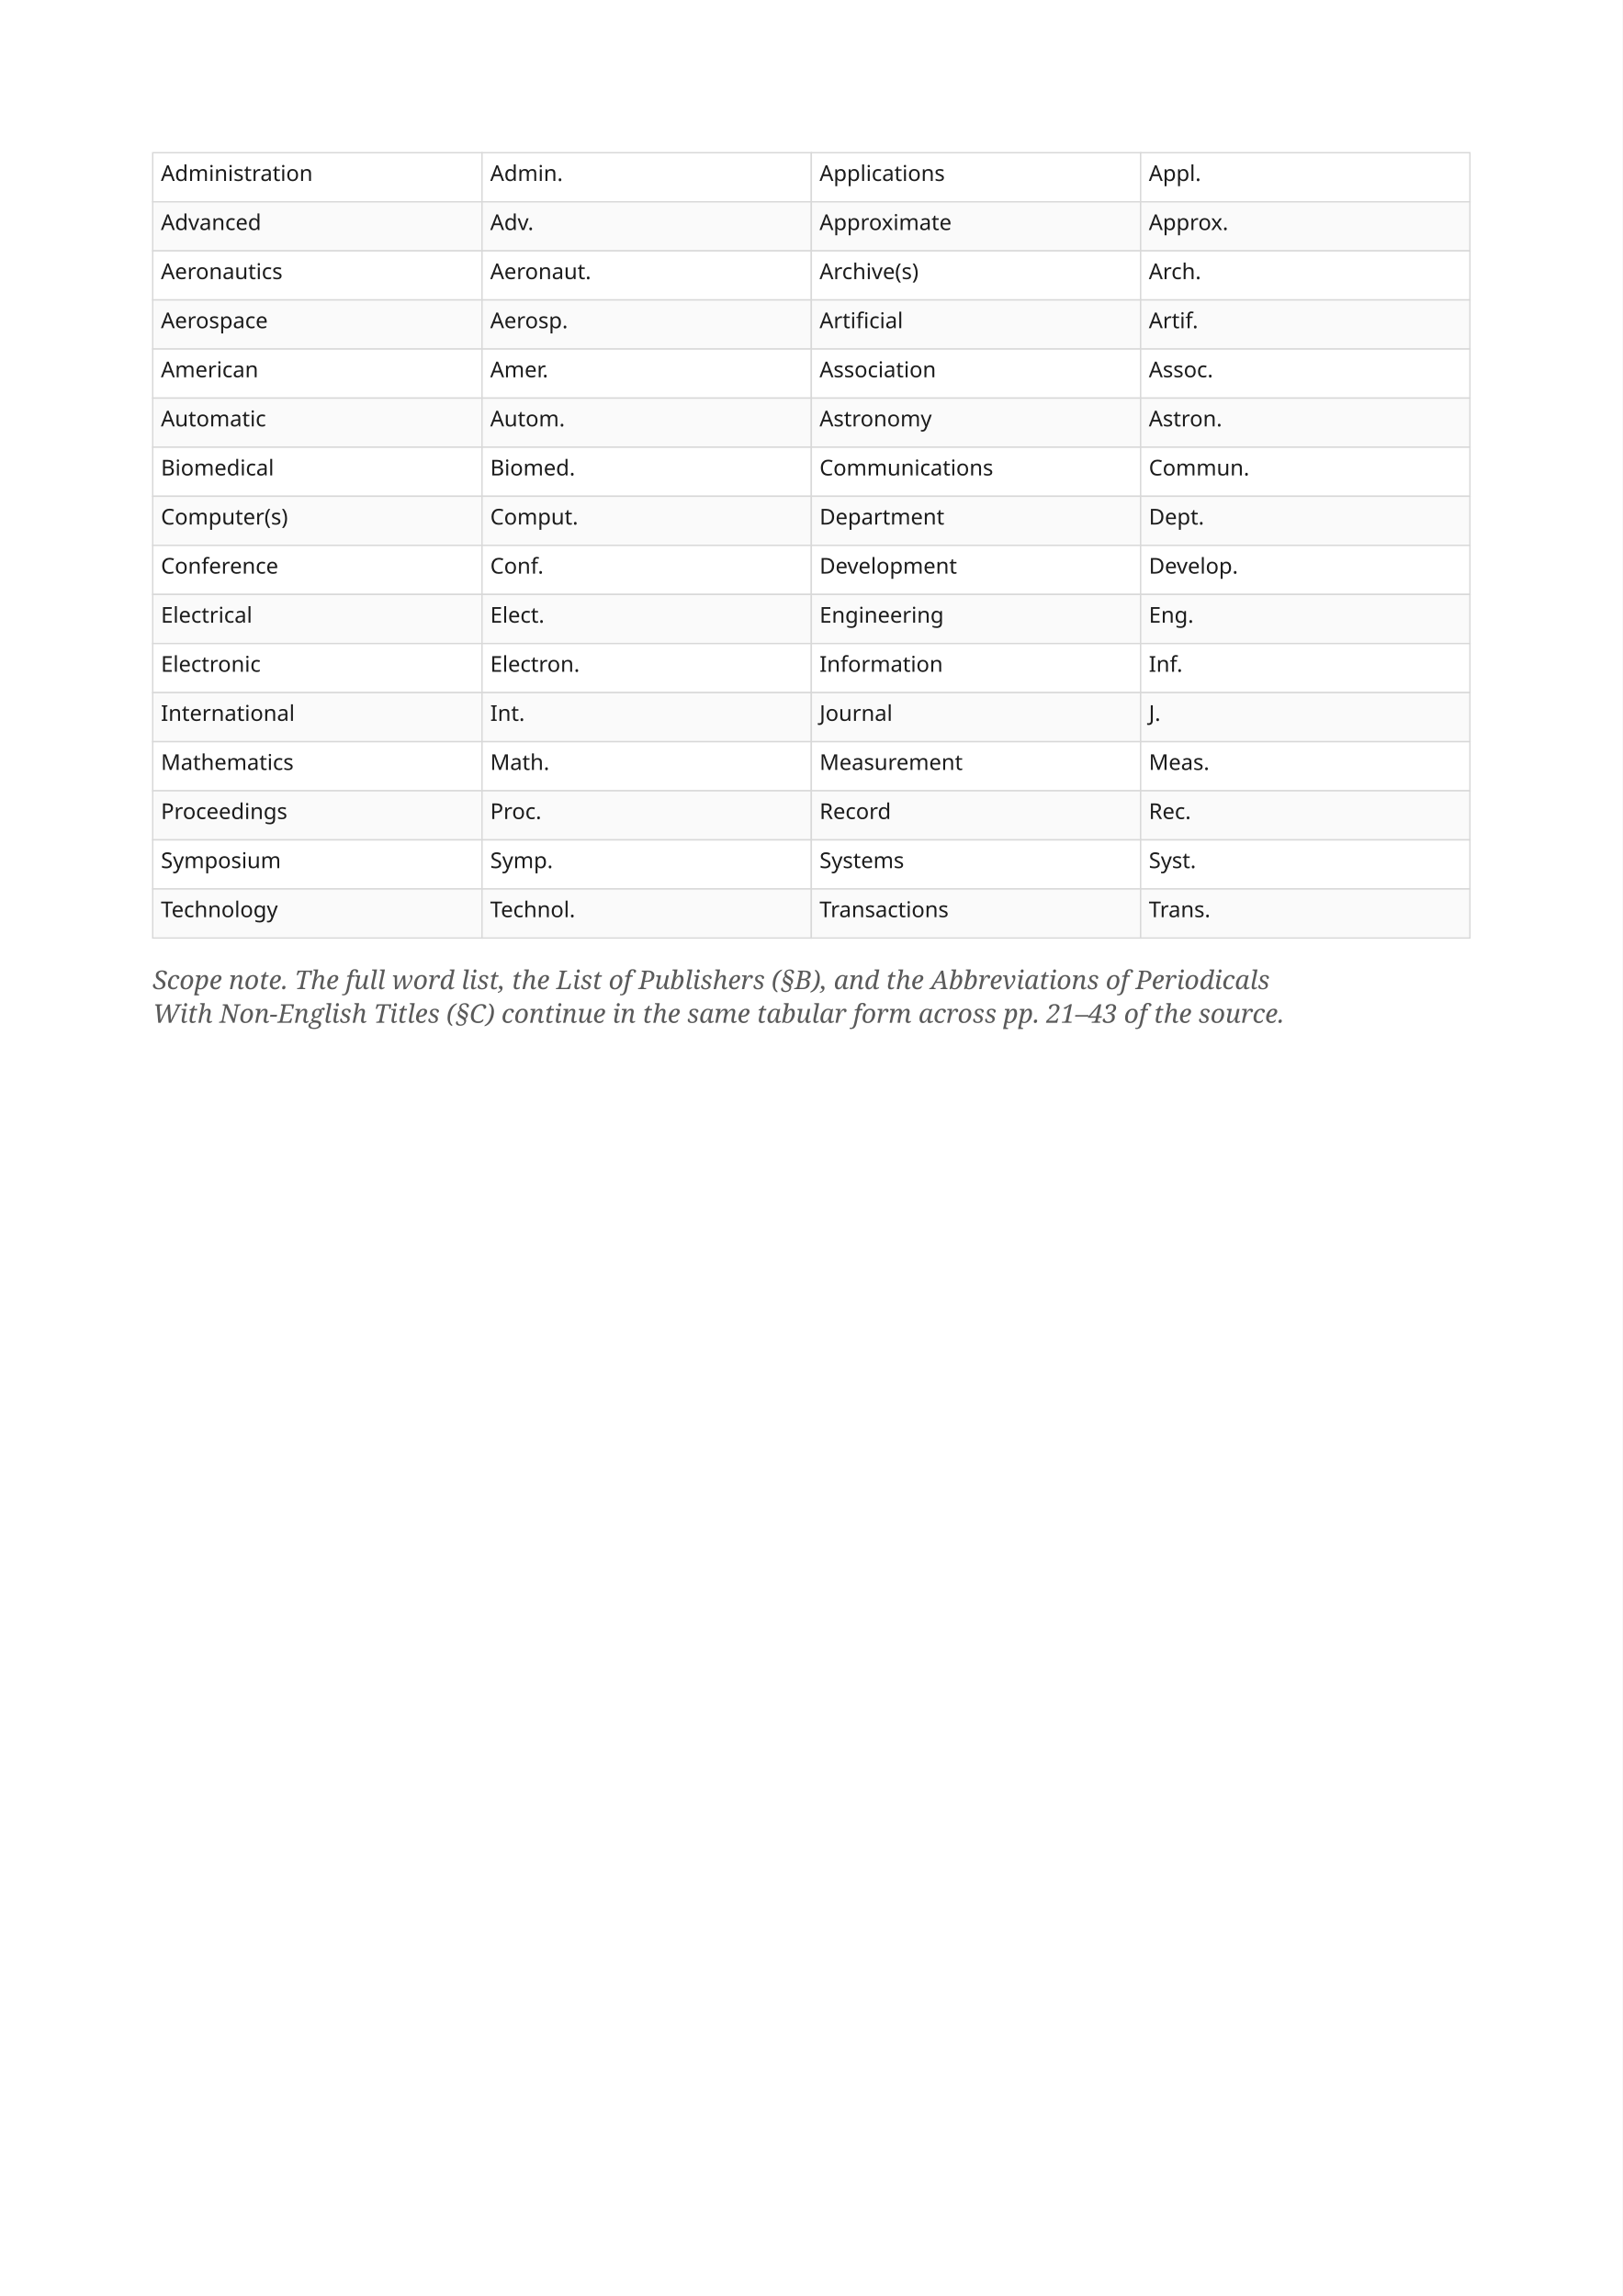
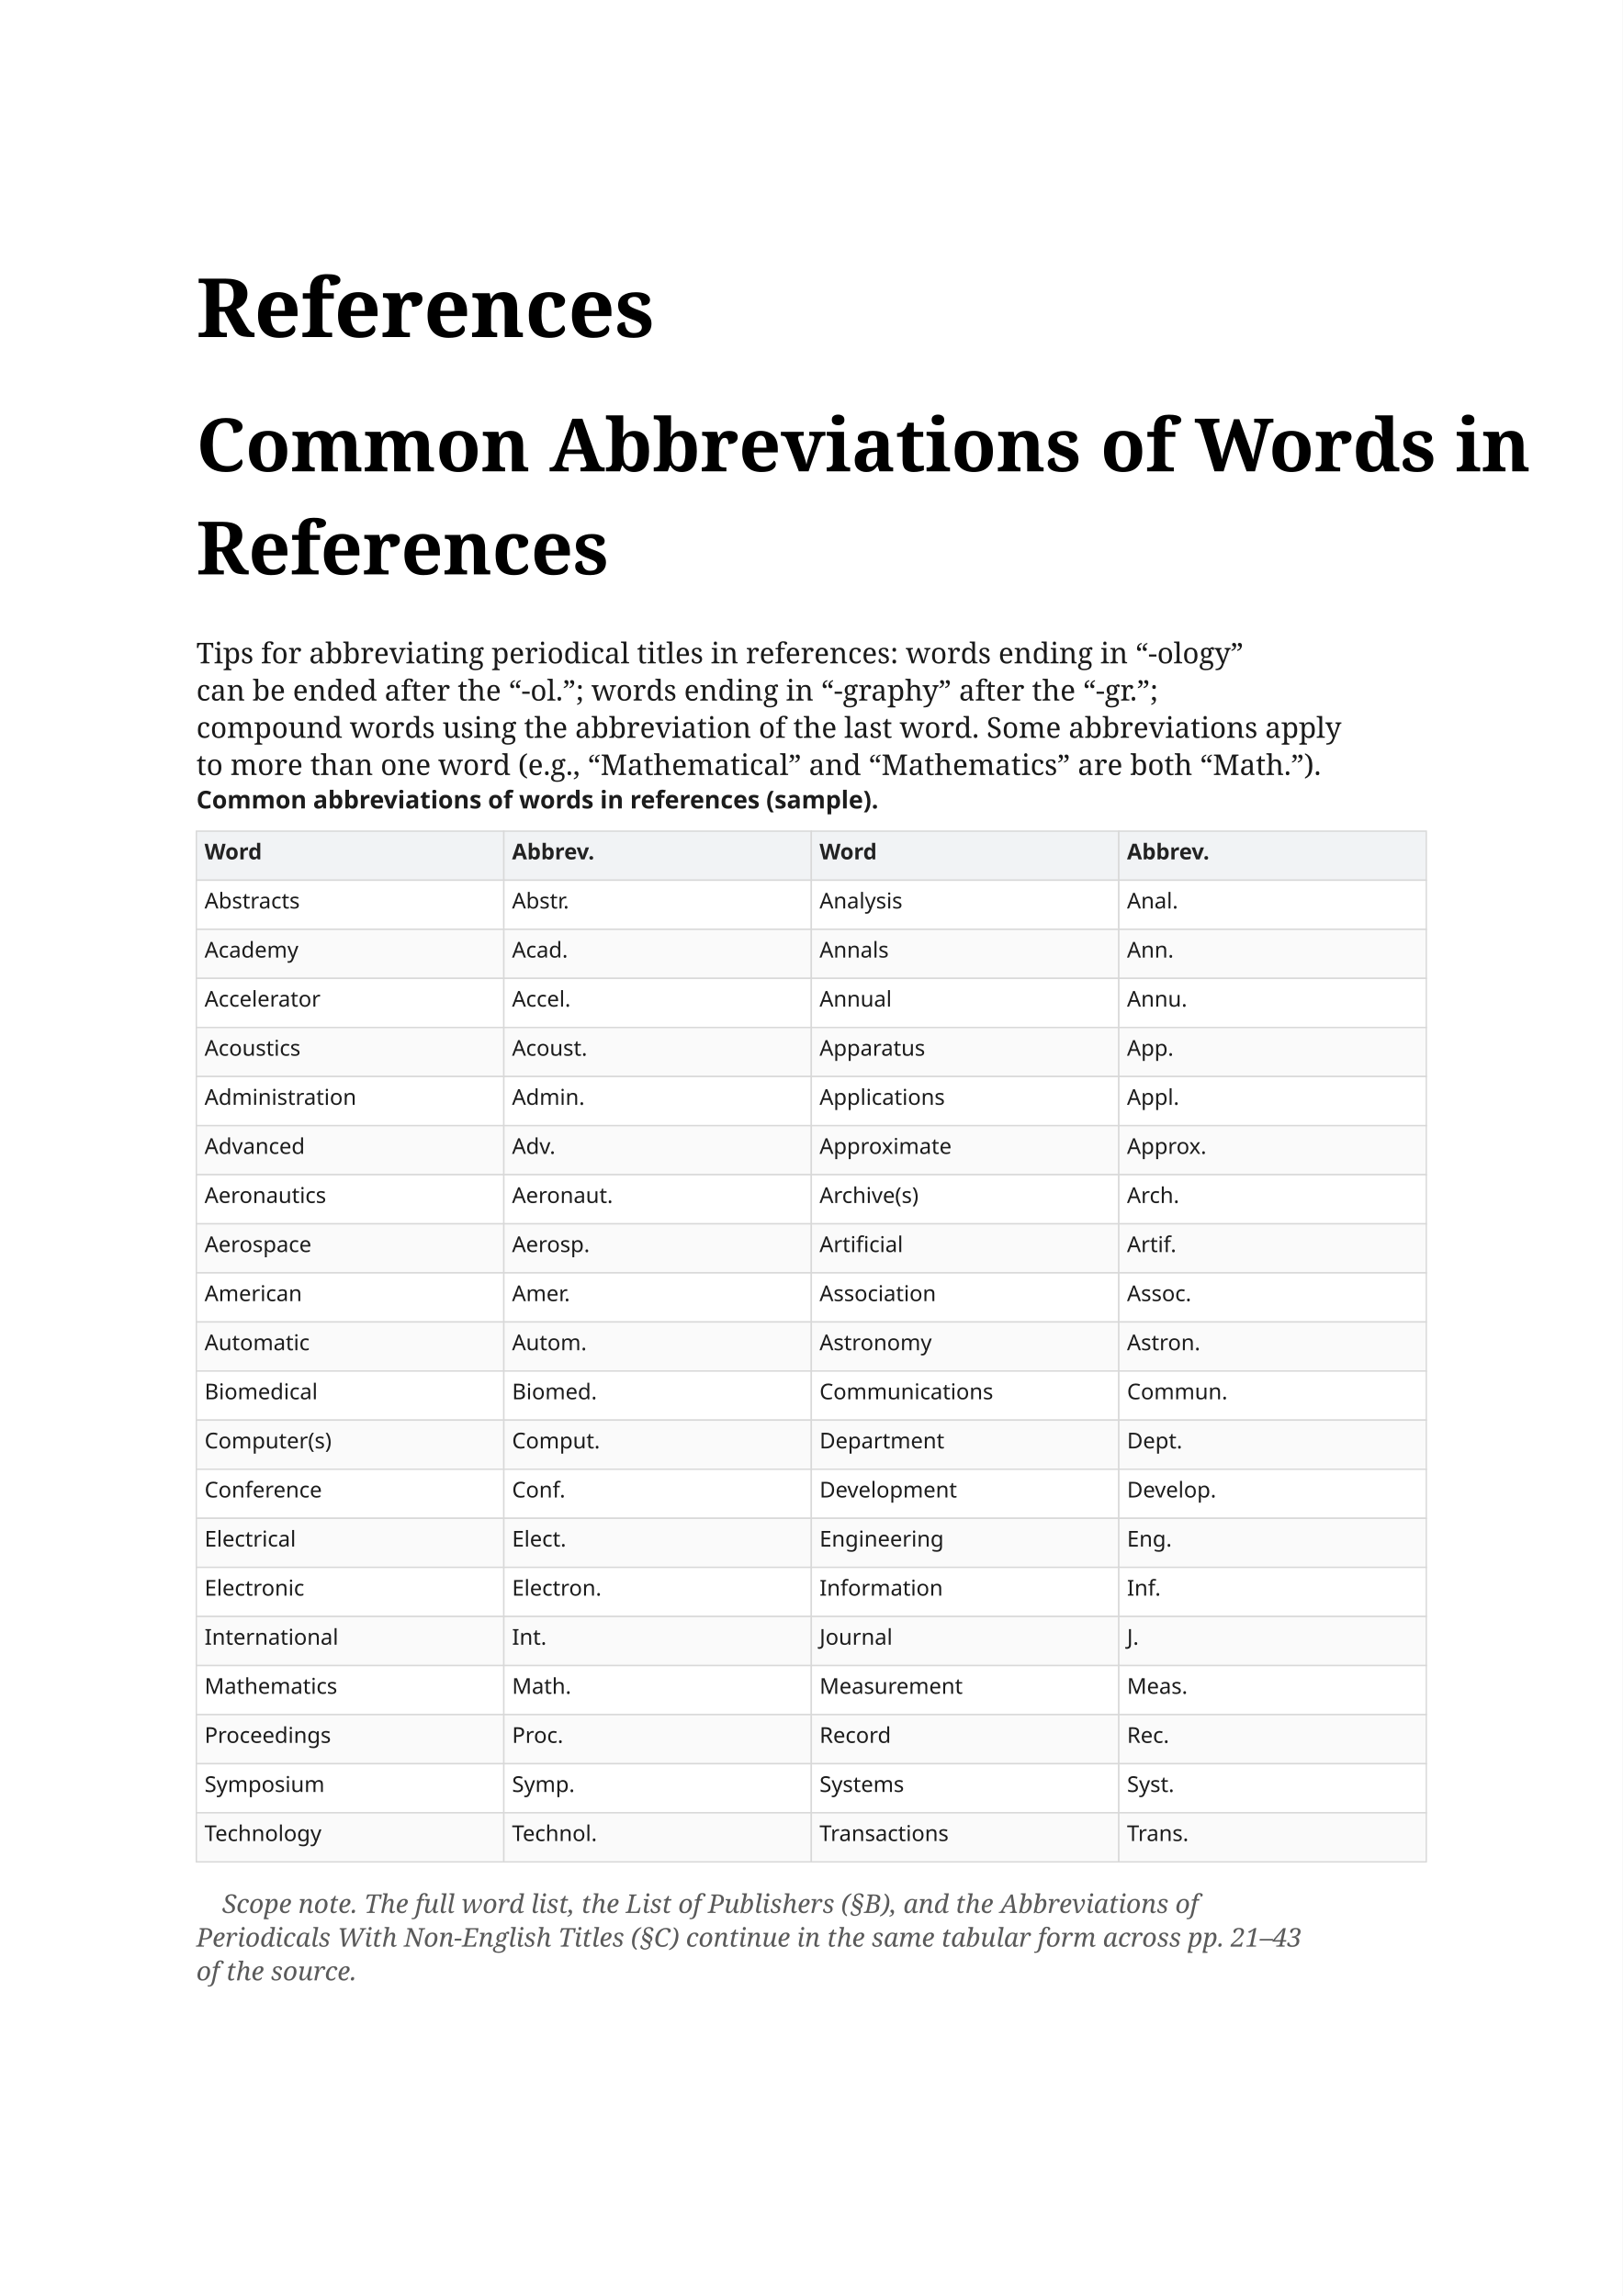
<svg xmlns="http://www.w3.org/2000/svg" width="595" height="842" viewBox="0 0 595 842">
  <rect width="100%" height="100%" fill="white" />
-   <rect x="56" y="56" width="120.75" height="18" fill="#ffffff" stroke="#d8d8d8" stroke-width="0.5" />
-   <text x="59" y="66.36" text-anchor="start" style="font-family:sans-serif;font-size:8px;fill:#1c1c1c">Administration</text>
-   <rect x="176.75" y="56" width="120.75" height="18" fill="#ffffff" stroke="#d8d8d8" stroke-width="0.5" />
-   <text x="179.75" y="66.36" text-anchor="start" style="font-family:sans-serif;font-size:8px;fill:#1c1c1c">Admin.</text>
-   <rect x="297.5" y="56" width="120.75" height="18" fill="#ffffff" stroke="#d8d8d8" stroke-width="0.5" />
-   <text x="300.5" y="66.36" text-anchor="start" style="font-family:sans-serif;font-size:8px;fill:#1c1c1c">Applications</text>
-   <rect x="418.25" y="56" width="120.75" height="18" fill="#ffffff" stroke="#d8d8d8" stroke-width="0.5" />
-   <text x="421.25" y="66.36" text-anchor="start" style="font-family:sans-serif;font-size:8px;fill:#1c1c1c">Appl.</text>
-   <rect x="56" y="74" width="120.75" height="18" fill="#fafafa" stroke="#d8d8d8" stroke-width="0.5" />
-   <text x="59" y="84.36" text-anchor="start" style="font-family:sans-serif;font-size:8px;fill:#1c1c1c">Advanced</text>
-   <rect x="176.75" y="74" width="120.75" height="18" fill="#fafafa" stroke="#d8d8d8" stroke-width="0.5" />
-   <text x="179.75" y="84.36" text-anchor="start" style="font-family:sans-serif;font-size:8px;fill:#1c1c1c">Adv.</text>
-   <rect x="297.5" y="74" width="120.75" height="18" fill="#fafafa" stroke="#d8d8d8" stroke-width="0.5" />
-   <text x="300.5" y="84.36" text-anchor="start" style="font-family:sans-serif;font-size:8px;fill:#1c1c1c">Approximate</text>
-   <rect x="418.25" y="74" width="120.75" height="18" fill="#fafafa" stroke="#d8d8d8" stroke-width="0.5" />
-   <text x="421.25" y="84.36" text-anchor="start" style="font-family:sans-serif;font-size:8px;fill:#1c1c1c">Approx.</text>
-   <rect x="56" y="92" width="120.75" height="18" fill="#ffffff" stroke="#d8d8d8" stroke-width="0.5" />
-   <text x="59" y="102.36" text-anchor="start" style="font-family:sans-serif;font-size:8px;fill:#1c1c1c">Aeronautics</text>
-   <rect x="176.75" y="92" width="120.75" height="18" fill="#ffffff" stroke="#d8d8d8" stroke-width="0.5" />
-   <text x="179.75" y="102.36" text-anchor="start" style="font-family:sans-serif;font-size:8px;fill:#1c1c1c">Aeronaut.</text>
-   <rect x="297.5" y="92" width="120.75" height="18" fill="#ffffff" stroke="#d8d8d8" stroke-width="0.5" />
-   <text x="300.5" y="102.36" text-anchor="start" style="font-family:sans-serif;font-size:8px;fill:#1c1c1c">Archive(s)</text>
-   <rect x="418.25" y="92" width="120.75" height="18" fill="#ffffff" stroke="#d8d8d8" stroke-width="0.5" />
-   <text x="421.25" y="102.36" text-anchor="start" style="font-family:sans-serif;font-size:8px;fill:#1c1c1c">Arch.</text>
-   <rect x="56" y="110" width="120.75" height="18" fill="#fafafa" stroke="#d8d8d8" stroke-width="0.5" />
-   <text x="59" y="120.36" text-anchor="start" style="font-family:sans-serif;font-size:8px;fill:#1c1c1c">Aerospace</text>
-   <rect x="176.75" y="110" width="120.75" height="18" fill="#fafafa" stroke="#d8d8d8" stroke-width="0.5" />
-   <text x="179.75" y="120.36" text-anchor="start" style="font-family:sans-serif;font-size:8px;fill:#1c1c1c">Aerosp.</text>
-   <rect x="297.5" y="110" width="120.75" height="18" fill="#fafafa" stroke="#d8d8d8" stroke-width="0.5" />
-   <text x="300.5" y="120.36" text-anchor="start" style="font-family:sans-serif;font-size:8px;fill:#1c1c1c">Artificial</text>
-   <rect x="418.25" y="110" width="120.75" height="18" fill="#fafafa" stroke="#d8d8d8" stroke-width="0.5" />
-   <text x="421.25" y="120.36" text-anchor="start" style="font-family:sans-serif;font-size:8px;fill:#1c1c1c">Artif.</text>
-   <rect x="56" y="128" width="120.75" height="18" fill="#ffffff" stroke="#d8d8d8" stroke-width="0.5" />
-   <text x="59" y="138.36" text-anchor="start" style="font-family:sans-serif;font-size:8px;fill:#1c1c1c">American</text>
-   <rect x="176.75" y="128" width="120.75" height="18" fill="#ffffff" stroke="#d8d8d8" stroke-width="0.5" />
-   <text x="179.75" y="138.36" text-anchor="start" style="font-family:sans-serif;font-size:8px;fill:#1c1c1c">Amer.</text>
-   <rect x="297.5" y="128" width="120.75" height="18" fill="#ffffff" stroke="#d8d8d8" stroke-width="0.5" />
-   <text x="300.5" y="138.36" text-anchor="start" style="font-family:sans-serif;font-size:8px;fill:#1c1c1c">Association</text>
-   <rect x="418.25" y="128" width="120.75" height="18" fill="#ffffff" stroke="#d8d8d8" stroke-width="0.5" />
-   <text x="421.25" y="138.36" text-anchor="start" style="font-family:sans-serif;font-size:8px;fill:#1c1c1c">Assoc.</text>
-   <rect x="56" y="146" width="120.75" height="18" fill="#fafafa" stroke="#d8d8d8" stroke-width="0.5" />
-   <text x="59" y="156.36" text-anchor="start" style="font-family:sans-serif;font-size:8px;fill:#1c1c1c">Automatic</text>
-   <rect x="176.75" y="146" width="120.75" height="18" fill="#fafafa" stroke="#d8d8d8" stroke-width="0.5" />
-   <text x="179.75" y="156.36" text-anchor="start" style="font-family:sans-serif;font-size:8px;fill:#1c1c1c">Autom.</text>
-   <rect x="297.5" y="146" width="120.75" height="18" fill="#fafafa" stroke="#d8d8d8" stroke-width="0.5" />
-   <text x="300.5" y="156.36" text-anchor="start" style="font-family:sans-serif;font-size:8px;fill:#1c1c1c">Astronomy</text>
-   <rect x="418.25" y="146" width="120.75" height="18" fill="#fafafa" stroke="#d8d8d8" stroke-width="0.5" />
-   <text x="421.25" y="156.36" text-anchor="start" style="font-family:sans-serif;font-size:8px;fill:#1c1c1c">Astron.</text>
-   <rect x="56" y="164" width="120.75" height="18" fill="#ffffff" stroke="#d8d8d8" stroke-width="0.5" />
-   <text x="59" y="174.36" text-anchor="start" style="font-family:sans-serif;font-size:8px;fill:#1c1c1c">Biomedical</text>
-   <rect x="176.75" y="164" width="120.75" height="18" fill="#ffffff" stroke="#d8d8d8" stroke-width="0.5" />
-   <text x="179.75" y="174.36" text-anchor="start" style="font-family:sans-serif;font-size:8px;fill:#1c1c1c">Biomed.</text>
-   <rect x="297.5" y="164" width="120.75" height="18" fill="#ffffff" stroke="#d8d8d8" stroke-width="0.5" />
-   <text x="300.5" y="174.36" text-anchor="start" style="font-family:sans-serif;font-size:8px;fill:#1c1c1c">Communications</text>
-   <rect x="418.25" y="164" width="120.75" height="18" fill="#ffffff" stroke="#d8d8d8" stroke-width="0.5" />
-   <text x="421.25" y="174.36" text-anchor="start" style="font-family:sans-serif;font-size:8px;fill:#1c1c1c">Commun.</text>
-   <rect x="56" y="182" width="120.75" height="18" fill="#fafafa" stroke="#d8d8d8" stroke-width="0.5" />
-   <text x="59" y="192.36" text-anchor="start" style="font-family:sans-serif;font-size:8px;fill:#1c1c1c">Computer(s)</text>
-   <rect x="176.75" y="182" width="120.75" height="18" fill="#fafafa" stroke="#d8d8d8" stroke-width="0.5" />
-   <text x="179.75" y="192.36" text-anchor="start" style="font-family:sans-serif;font-size:8px;fill:#1c1c1c">Comput.</text>
-   <rect x="297.5" y="182" width="120.75" height="18" fill="#fafafa" stroke="#d8d8d8" stroke-width="0.5" />
-   <text x="300.5" y="192.36" text-anchor="start" style="font-family:sans-serif;font-size:8px;fill:#1c1c1c">Department</text>
-   <rect x="418.25" y="182" width="120.75" height="18" fill="#fafafa" stroke="#d8d8d8" stroke-width="0.5" />
-   <text x="421.25" y="192.36" text-anchor="start" style="font-family:sans-serif;font-size:8px;fill:#1c1c1c">Dept.</text>
-   <rect x="56" y="200" width="120.75" height="18" fill="#ffffff" stroke="#d8d8d8" stroke-width="0.5" />
-   <text x="59" y="210.36" text-anchor="start" style="font-family:sans-serif;font-size:8px;fill:#1c1c1c">Conference</text>
-   <rect x="176.75" y="200" width="120.75" height="18" fill="#ffffff" stroke="#d8d8d8" stroke-width="0.5" />
-   <text x="179.75" y="210.36" text-anchor="start" style="font-family:sans-serif;font-size:8px;fill:#1c1c1c">Conf.</text>
-   <rect x="297.5" y="200" width="120.75" height="18" fill="#ffffff" stroke="#d8d8d8" stroke-width="0.5" />
-   <text x="300.5" y="210.36" text-anchor="start" style="font-family:sans-serif;font-size:8px;fill:#1c1c1c">Development</text>
-   <rect x="418.25" y="200" width="120.75" height="18" fill="#ffffff" stroke="#d8d8d8" stroke-width="0.5" />
-   <text x="421.25" y="210.36" text-anchor="start" style="font-family:sans-serif;font-size:8px;fill:#1c1c1c">Develop.</text>
-   <rect x="56" y="218" width="120.75" height="18" fill="#fafafa" stroke="#d8d8d8" stroke-width="0.5" />
-   <text x="59" y="228.36" text-anchor="start" style="font-family:sans-serif;font-size:8px;fill:#1c1c1c">Electrical</text>
-   <rect x="176.75" y="218" width="120.75" height="18" fill="#fafafa" stroke="#d8d8d8" stroke-width="0.5" />
-   <text x="179.75" y="228.36" text-anchor="start" style="font-family:sans-serif;font-size:8px;fill:#1c1c1c">Elect.</text>
-   <rect x="297.5" y="218" width="120.75" height="18" fill="#fafafa" stroke="#d8d8d8" stroke-width="0.5" />
-   <text x="300.5" y="228.36" text-anchor="start" style="font-family:sans-serif;font-size:8px;fill:#1c1c1c">Engineering</text>
-   <rect x="418.25" y="218" width="120.75" height="18" fill="#fafafa" stroke="#d8d8d8" stroke-width="0.5" />
-   <text x="421.25" y="228.36" text-anchor="start" style="font-family:sans-serif;font-size:8px;fill:#1c1c1c">Eng.</text>
-   <rect x="56" y="236" width="120.75" height="18" fill="#ffffff" stroke="#d8d8d8" stroke-width="0.5" />
-   <text x="59" y="246.36" text-anchor="start" style="font-family:sans-serif;font-size:8px;fill:#1c1c1c">Electronic</text>
-   <rect x="176.75" y="236" width="120.75" height="18" fill="#ffffff" stroke="#d8d8d8" stroke-width="0.5" />
-   <text x="179.75" y="246.36" text-anchor="start" style="font-family:sans-serif;font-size:8px;fill:#1c1c1c">Electron.</text>
-   <rect x="297.5" y="236" width="120.75" height="18" fill="#ffffff" stroke="#d8d8d8" stroke-width="0.5" />
-   <text x="300.5" y="246.36" text-anchor="start" style="font-family:sans-serif;font-size:8px;fill:#1c1c1c">Information</text>
-   <rect x="418.25" y="236" width="120.75" height="18" fill="#ffffff" stroke="#d8d8d8" stroke-width="0.5" />
-   <text x="421.25" y="246.36" text-anchor="start" style="font-family:sans-serif;font-size:8px;fill:#1c1c1c">Inf.</text>
-   <rect x="56" y="254" width="120.75" height="18" fill="#fafafa" stroke="#d8d8d8" stroke-width="0.5" />
-   <text x="59" y="264.36" text-anchor="start" style="font-family:sans-serif;font-size:8px;fill:#1c1c1c">International</text>
-   <rect x="176.75" y="254" width="120.75" height="18" fill="#fafafa" stroke="#d8d8d8" stroke-width="0.5" />
-   <text x="179.75" y="264.36" text-anchor="start" style="font-family:sans-serif;font-size:8px;fill:#1c1c1c">Int.</text>
-   <rect x="297.5" y="254" width="120.75" height="18" fill="#fafafa" stroke="#d8d8d8" stroke-width="0.5" />
-   <text x="300.5" y="264.36" text-anchor="start" style="font-family:sans-serif;font-size:8px;fill:#1c1c1c">Journal</text>
-   <rect x="418.25" y="254" width="120.75" height="18" fill="#fafafa" stroke="#d8d8d8" stroke-width="0.5" />
-   <text x="421.25" y="264.36" text-anchor="start" style="font-family:sans-serif;font-size:8px;fill:#1c1c1c">J.</text>
-   <rect x="56" y="272" width="120.75" height="18" fill="#ffffff" stroke="#d8d8d8" stroke-width="0.5" />
-   <text x="59" y="282.36" text-anchor="start" style="font-family:sans-serif;font-size:8px;fill:#1c1c1c">Mathematics</text>
-   <rect x="176.75" y="272" width="120.75" height="18" fill="#ffffff" stroke="#d8d8d8" stroke-width="0.5" />
-   <text x="179.75" y="282.36" text-anchor="start" style="font-family:sans-serif;font-size:8px;fill:#1c1c1c">Math.</text>
-   <rect x="297.5" y="272" width="120.75" height="18" fill="#ffffff" stroke="#d8d8d8" stroke-width="0.5" />
-   <text x="300.5" y="282.36" text-anchor="start" style="font-family:sans-serif;font-size:8px;fill:#1c1c1c">Measurement</text>
-   <rect x="418.25" y="272" width="120.75" height="18" fill="#ffffff" stroke="#d8d8d8" stroke-width="0.5" />
-   <text x="421.25" y="282.36" text-anchor="start" style="font-family:sans-serif;font-size:8px;fill:#1c1c1c">Meas.</text>
-   <rect x="56" y="290" width="120.75" height="18" fill="#fafafa" stroke="#d8d8d8" stroke-width="0.5" />
-   <text x="59" y="300.36" text-anchor="start" style="font-family:sans-serif;font-size:8px;fill:#1c1c1c">Proceedings</text>
-   <rect x="176.75" y="290" width="120.75" height="18" fill="#fafafa" stroke="#d8d8d8" stroke-width="0.5" />
-   <text x="179.75" y="300.36" text-anchor="start" style="font-family:sans-serif;font-size:8px;fill:#1c1c1c">Proc.</text>
-   <rect x="297.5" y="290" width="120.75" height="18" fill="#fafafa" stroke="#d8d8d8" stroke-width="0.5" />
-   <text x="300.5" y="300.36" text-anchor="start" style="font-family:sans-serif;font-size:8px;fill:#1c1c1c">Record</text>
-   <rect x="418.25" y="290" width="120.75" height="18" fill="#fafafa" stroke="#d8d8d8" stroke-width="0.5" />
-   <text x="421.25" y="300.36" text-anchor="start" style="font-family:sans-serif;font-size:8px;fill:#1c1c1c">Rec.</text>
-   <rect x="56" y="308" width="120.75" height="18" fill="#ffffff" stroke="#d8d8d8" stroke-width="0.5" />
-   <text x="59" y="318.36" text-anchor="start" style="font-family:sans-serif;font-size:8px;fill:#1c1c1c">Symposium</text>
-   <rect x="176.75" y="308" width="120.75" height="18" fill="#ffffff" stroke="#d8d8d8" stroke-width="0.5" />
-   <text x="179.75" y="318.36" text-anchor="start" style="font-family:sans-serif;font-size:8px;fill:#1c1c1c">Symp.</text>
-   <rect x="297.5" y="308" width="120.75" height="18" fill="#ffffff" stroke="#d8d8d8" stroke-width="0.5" />
-   <text x="300.5" y="318.36" text-anchor="start" style="font-family:sans-serif;font-size:8px;fill:#1c1c1c">Systems</text>
-   <rect x="418.25" y="308" width="120.75" height="18" fill="#ffffff" stroke="#d8d8d8" stroke-width="0.5" />
-   <text x="421.25" y="318.36" text-anchor="start" style="font-family:sans-serif;font-size:8px;fill:#1c1c1c">Syst.</text>
-   <rect x="56" y="326" width="120.75" height="18" fill="#fafafa" stroke="#d8d8d8" stroke-width="0.5" />
-   <text x="59" y="336.36" text-anchor="start" style="font-family:sans-serif;font-size:8px;fill:#1c1c1c">Technology</text>
-   <rect x="176.75" y="326" width="120.75" height="18" fill="#fafafa" stroke="#d8d8d8" stroke-width="0.5" />
-   <text x="179.75" y="336.36" text-anchor="start" style="font-family:sans-serif;font-size:8px;fill:#1c1c1c">Technol.</text>
-   <rect x="297.5" y="326" width="120.75" height="18" fill="#fafafa" stroke="#d8d8d8" stroke-width="0.5" />
-   <text x="300.5" y="336.36" text-anchor="start" style="font-family:sans-serif;font-size:8px;fill:#1c1c1c">Transactions</text>
-   <rect x="418.25" y="326" width="120.75" height="18" fill="#fafafa" stroke="#d8d8d8" stroke-width="0.5" />
-   <text x="421.25" y="336.36" text-anchor="start" style="font-family:sans-serif;font-size:8px;fill:#1c1c1c">Trans.</text>
-   <text x="56" y="362.74" text-anchor="start" style="font-family:serif;font-size:9.5px;fill:#5a5a5a;font-style:italic">Scope note. The full word list, the List of Publishers (§B), and the Abbreviations of Periodicals</text>
-   <text x="56" y="375.09" text-anchor="start" style="font-family:serif;font-size:9.5px;fill:#5a5a5a;font-style:italic">With Non-English Titles (§C) continue in the same tabular form across pp. 21–43 of the source.</text>
+   <text x="72" y="123.6" text-anchor="start" style="font-family:serif;font-size:30px;fill:#000000;font-weight:bold">References</text>
+   <text x="72" y="172.84" text-anchor="start" style="font-family:serif;font-size:27px;fill:#000000;font-weight:bold">Common Abbreviations of Words in</text>
+   <text x="72" y="210.64" text-anchor="start" style="font-family:serif;font-size:27px;fill:#000000;font-weight:bold">References</text>
+   <text x="72" y="243.26" text-anchor="start" style="font-family:serif;font-size:10.5px;fill:#1a1a1a">Tips for abbreviating periodical titles in references: words ending in “-ology”</text>
+   <text x="72" y="256.91" text-anchor="start" style="font-family:serif;font-size:10.5px;fill:#1a1a1a">can be ended after the “-ol.”; words ending in “-graphy” after the “-gr.”;</text>
+   <text x="72" y="270.56" text-anchor="start" style="font-family:serif;font-size:10.5px;fill:#1a1a1a">compound words using the abbreviation of the last word. Some abbreviations apply</text>
+   <text x="72" y="284.21" text-anchor="start" style="font-family:serif;font-size:10.5px;fill:#1a1a1a">to more than one word (e.g., “Mathematical” and “Mathematics” are both “Math.”).</text>
+   <text x="72" y="296.48" text-anchor="start" style="font-family:sans-serif;font-size:9px;fill:#1c1c1c;font-weight:bold">Common abbreviations of words in references (sample).</text>
+   <rect x="72" y="304.8" width="112.75" height="18" fill="#f1f3f5" stroke="#d8d8d8" stroke-width="0.5" />
+   <text x="75" y="315.16" text-anchor="start" style="font-family:sans-serif;font-size:8px;fill:#222;font-weight:bold">Word</text>
+   <rect x="184.75" y="304.8" width="112.75" height="18" fill="#f1f3f5" stroke="#d8d8d8" stroke-width="0.5" />
+   <text x="187.75" y="315.16" text-anchor="start" style="font-family:sans-serif;font-size:8px;fill:#222;font-weight:bold">Abbrev.</text>
+   <rect x="297.5" y="304.8" width="112.75" height="18" fill="#f1f3f5" stroke="#d8d8d8" stroke-width="0.5" />
+   <text x="300.5" y="315.16" text-anchor="start" style="font-family:sans-serif;font-size:8px;fill:#222;font-weight:bold">Word</text>
+   <rect x="410.25" y="304.8" width="112.75" height="18" fill="#f1f3f5" stroke="#d8d8d8" stroke-width="0.5" />
+   <text x="413.25" y="315.16" text-anchor="start" style="font-family:sans-serif;font-size:8px;fill:#222;font-weight:bold">Abbrev.</text>
+   <rect x="72" y="322.8" width="112.75" height="18" fill="#ffffff" stroke="#d8d8d8" stroke-width="0.5" />
+   <text x="75" y="333.16" text-anchor="start" style="font-family:sans-serif;font-size:8px;fill:#1c1c1c">Abstracts</text>
+   <rect x="184.75" y="322.8" width="112.75" height="18" fill="#ffffff" stroke="#d8d8d8" stroke-width="0.5" />
+   <text x="187.75" y="333.16" text-anchor="start" style="font-family:sans-serif;font-size:8px;fill:#1c1c1c">Abstr.</text>
+   <rect x="297.5" y="322.8" width="112.75" height="18" fill="#ffffff" stroke="#d8d8d8" stroke-width="0.5" />
+   <text x="300.5" y="333.16" text-anchor="start" style="font-family:sans-serif;font-size:8px;fill:#1c1c1c">Analysis</text>
+   <rect x="410.25" y="322.8" width="112.75" height="18" fill="#ffffff" stroke="#d8d8d8" stroke-width="0.5" />
+   <text x="413.25" y="333.16" text-anchor="start" style="font-family:sans-serif;font-size:8px;fill:#1c1c1c">Anal.</text>
+   <rect x="72" y="340.8" width="112.75" height="18" fill="#fafafa" stroke="#d8d8d8" stroke-width="0.5" />
+   <text x="75" y="351.16" text-anchor="start" style="font-family:sans-serif;font-size:8px;fill:#1c1c1c">Academy</text>
+   <rect x="184.75" y="340.8" width="112.75" height="18" fill="#fafafa" stroke="#d8d8d8" stroke-width="0.5" />
+   <text x="187.75" y="351.16" text-anchor="start" style="font-family:sans-serif;font-size:8px;fill:#1c1c1c">Acad.</text>
+   <rect x="297.5" y="340.8" width="112.75" height="18" fill="#fafafa" stroke="#d8d8d8" stroke-width="0.5" />
+   <text x="300.5" y="351.16" text-anchor="start" style="font-family:sans-serif;font-size:8px;fill:#1c1c1c">Annals</text>
+   <rect x="410.25" y="340.8" width="112.75" height="18" fill="#fafafa" stroke="#d8d8d8" stroke-width="0.5" />
+   <text x="413.25" y="351.16" text-anchor="start" style="font-family:sans-serif;font-size:8px;fill:#1c1c1c">Ann.</text>
+   <rect x="72" y="358.8" width="112.75" height="18" fill="#ffffff" stroke="#d8d8d8" stroke-width="0.5" />
+   <text x="75" y="369.16" text-anchor="start" style="font-family:sans-serif;font-size:8px;fill:#1c1c1c">Accelerator</text>
+   <rect x="184.75" y="358.8" width="112.75" height="18" fill="#ffffff" stroke="#d8d8d8" stroke-width="0.5" />
+   <text x="187.75" y="369.16" text-anchor="start" style="font-family:sans-serif;font-size:8px;fill:#1c1c1c">Accel.</text>
+   <rect x="297.5" y="358.8" width="112.75" height="18" fill="#ffffff" stroke="#d8d8d8" stroke-width="0.5" />
+   <text x="300.5" y="369.16" text-anchor="start" style="font-family:sans-serif;font-size:8px;fill:#1c1c1c">Annual</text>
+   <rect x="410.25" y="358.8" width="112.75" height="18" fill="#ffffff" stroke="#d8d8d8" stroke-width="0.5" />
+   <text x="413.25" y="369.16" text-anchor="start" style="font-family:sans-serif;font-size:8px;fill:#1c1c1c">Annu.</text>
+   <rect x="72" y="376.8" width="112.75" height="18" fill="#fafafa" stroke="#d8d8d8" stroke-width="0.5" />
+   <text x="75" y="387.16" text-anchor="start" style="font-family:sans-serif;font-size:8px;fill:#1c1c1c">Acoustics</text>
+   <rect x="184.75" y="376.8" width="112.75" height="18" fill="#fafafa" stroke="#d8d8d8" stroke-width="0.5" />
+   <text x="187.75" y="387.16" text-anchor="start" style="font-family:sans-serif;font-size:8px;fill:#1c1c1c">Acoust.</text>
+   <rect x="297.5" y="376.8" width="112.75" height="18" fill="#fafafa" stroke="#d8d8d8" stroke-width="0.5" />
+   <text x="300.5" y="387.16" text-anchor="start" style="font-family:sans-serif;font-size:8px;fill:#1c1c1c">Apparatus</text>
+   <rect x="410.25" y="376.8" width="112.75" height="18" fill="#fafafa" stroke="#d8d8d8" stroke-width="0.5" />
+   <text x="413.25" y="387.16" text-anchor="start" style="font-family:sans-serif;font-size:8px;fill:#1c1c1c">App.</text>
+   <rect x="72" y="394.8" width="112.75" height="18" fill="#ffffff" stroke="#d8d8d8" stroke-width="0.5" />
+   <text x="75" y="405.16" text-anchor="start" style="font-family:sans-serif;font-size:8px;fill:#1c1c1c">Administration</text>
+   <rect x="184.75" y="394.8" width="112.75" height="18" fill="#ffffff" stroke="#d8d8d8" stroke-width="0.5" />
+   <text x="187.75" y="405.16" text-anchor="start" style="font-family:sans-serif;font-size:8px;fill:#1c1c1c">Admin.</text>
+   <rect x="297.5" y="394.8" width="112.75" height="18" fill="#ffffff" stroke="#d8d8d8" stroke-width="0.5" />
+   <text x="300.5" y="405.16" text-anchor="start" style="font-family:sans-serif;font-size:8px;fill:#1c1c1c">Applications</text>
+   <rect x="410.25" y="394.8" width="112.75" height="18" fill="#ffffff" stroke="#d8d8d8" stroke-width="0.5" />
+   <text x="413.25" y="405.16" text-anchor="start" style="font-family:sans-serif;font-size:8px;fill:#1c1c1c">Appl.</text>
+   <rect x="72" y="412.8" width="112.75" height="18" fill="#fafafa" stroke="#d8d8d8" stroke-width="0.5" />
+   <text x="75" y="423.16" text-anchor="start" style="font-family:sans-serif;font-size:8px;fill:#1c1c1c">Advanced</text>
+   <rect x="184.75" y="412.8" width="112.75" height="18" fill="#fafafa" stroke="#d8d8d8" stroke-width="0.5" />
+   <text x="187.75" y="423.16" text-anchor="start" style="font-family:sans-serif;font-size:8px;fill:#1c1c1c">Adv.</text>
+   <rect x="297.5" y="412.8" width="112.75" height="18" fill="#fafafa" stroke="#d8d8d8" stroke-width="0.5" />
+   <text x="300.5" y="423.16" text-anchor="start" style="font-family:sans-serif;font-size:8px;fill:#1c1c1c">Approximate</text>
+   <rect x="410.25" y="412.8" width="112.75" height="18" fill="#fafafa" stroke="#d8d8d8" stroke-width="0.5" />
+   <text x="413.25" y="423.16" text-anchor="start" style="font-family:sans-serif;font-size:8px;fill:#1c1c1c">Approx.</text>
+   <rect x="72" y="430.8" width="112.75" height="18" fill="#ffffff" stroke="#d8d8d8" stroke-width="0.5" />
+   <text x="75" y="441.16" text-anchor="start" style="font-family:sans-serif;font-size:8px;fill:#1c1c1c">Aeronautics</text>
+   <rect x="184.75" y="430.8" width="112.75" height="18" fill="#ffffff" stroke="#d8d8d8" stroke-width="0.5" />
+   <text x="187.75" y="441.16" text-anchor="start" style="font-family:sans-serif;font-size:8px;fill:#1c1c1c">Aeronaut.</text>
+   <rect x="297.5" y="430.8" width="112.75" height="18" fill="#ffffff" stroke="#d8d8d8" stroke-width="0.5" />
+   <text x="300.5" y="441.16" text-anchor="start" style="font-family:sans-serif;font-size:8px;fill:#1c1c1c">Archive(s)</text>
+   <rect x="410.25" y="430.8" width="112.75" height="18" fill="#ffffff" stroke="#d8d8d8" stroke-width="0.5" />
+   <text x="413.25" y="441.16" text-anchor="start" style="font-family:sans-serif;font-size:8px;fill:#1c1c1c">Arch.</text>
+   <rect x="72" y="448.8" width="112.75" height="18" fill="#fafafa" stroke="#d8d8d8" stroke-width="0.5" />
+   <text x="75" y="459.16" text-anchor="start" style="font-family:sans-serif;font-size:8px;fill:#1c1c1c">Aerospace</text>
+   <rect x="184.75" y="448.8" width="112.75" height="18" fill="#fafafa" stroke="#d8d8d8" stroke-width="0.5" />
+   <text x="187.75" y="459.16" text-anchor="start" style="font-family:sans-serif;font-size:8px;fill:#1c1c1c">Aerosp.</text>
+   <rect x="297.5" y="448.8" width="112.75" height="18" fill="#fafafa" stroke="#d8d8d8" stroke-width="0.5" />
+   <text x="300.5" y="459.16" text-anchor="start" style="font-family:sans-serif;font-size:8px;fill:#1c1c1c">Artificial</text>
+   <rect x="410.25" y="448.8" width="112.75" height="18" fill="#fafafa" stroke="#d8d8d8" stroke-width="0.5" />
+   <text x="413.25" y="459.16" text-anchor="start" style="font-family:sans-serif;font-size:8px;fill:#1c1c1c">Artif.</text>
+   <rect x="72" y="466.8" width="112.75" height="18" fill="#ffffff" stroke="#d8d8d8" stroke-width="0.5" />
+   <text x="75" y="477.16" text-anchor="start" style="font-family:sans-serif;font-size:8px;fill:#1c1c1c">American</text>
+   <rect x="184.75" y="466.8" width="112.75" height="18" fill="#ffffff" stroke="#d8d8d8" stroke-width="0.5" />
+   <text x="187.75" y="477.16" text-anchor="start" style="font-family:sans-serif;font-size:8px;fill:#1c1c1c">Amer.</text>
+   <rect x="297.5" y="466.8" width="112.75" height="18" fill="#ffffff" stroke="#d8d8d8" stroke-width="0.5" />
+   <text x="300.5" y="477.16" text-anchor="start" style="font-family:sans-serif;font-size:8px;fill:#1c1c1c">Association</text>
+   <rect x="410.25" y="466.8" width="112.75" height="18" fill="#ffffff" stroke="#d8d8d8" stroke-width="0.5" />
+   <text x="413.25" y="477.16" text-anchor="start" style="font-family:sans-serif;font-size:8px;fill:#1c1c1c">Assoc.</text>
+   <rect x="72" y="484.8" width="112.75" height="18" fill="#fafafa" stroke="#d8d8d8" stroke-width="0.5" />
+   <text x="75" y="495.16" text-anchor="start" style="font-family:sans-serif;font-size:8px;fill:#1c1c1c">Automatic</text>
+   <rect x="184.75" y="484.8" width="112.75" height="18" fill="#fafafa" stroke="#d8d8d8" stroke-width="0.5" />
+   <text x="187.75" y="495.16" text-anchor="start" style="font-family:sans-serif;font-size:8px;fill:#1c1c1c">Autom.</text>
+   <rect x="297.5" y="484.8" width="112.75" height="18" fill="#fafafa" stroke="#d8d8d8" stroke-width="0.5" />
+   <text x="300.5" y="495.16" text-anchor="start" style="font-family:sans-serif;font-size:8px;fill:#1c1c1c">Astronomy</text>
+   <rect x="410.25" y="484.8" width="112.75" height="18" fill="#fafafa" stroke="#d8d8d8" stroke-width="0.5" />
+   <text x="413.25" y="495.16" text-anchor="start" style="font-family:sans-serif;font-size:8px;fill:#1c1c1c">Astron.</text>
+   <rect x="72" y="502.8" width="112.75" height="18" fill="#ffffff" stroke="#d8d8d8" stroke-width="0.5" />
+   <text x="75" y="513.16" text-anchor="start" style="font-family:sans-serif;font-size:8px;fill:#1c1c1c">Biomedical</text>
+   <rect x="184.75" y="502.8" width="112.75" height="18" fill="#ffffff" stroke="#d8d8d8" stroke-width="0.5" />
+   <text x="187.75" y="513.16" text-anchor="start" style="font-family:sans-serif;font-size:8px;fill:#1c1c1c">Biomed.</text>
+   <rect x="297.5" y="502.8" width="112.75" height="18" fill="#ffffff" stroke="#d8d8d8" stroke-width="0.5" />
+   <text x="300.5" y="513.16" text-anchor="start" style="font-family:sans-serif;font-size:8px;fill:#1c1c1c">Communications</text>
+   <rect x="410.25" y="502.8" width="112.75" height="18" fill="#ffffff" stroke="#d8d8d8" stroke-width="0.5" />
+   <text x="413.25" y="513.16" text-anchor="start" style="font-family:sans-serif;font-size:8px;fill:#1c1c1c">Commun.</text>
+   <rect x="72" y="520.8" width="112.75" height="18" fill="#fafafa" stroke="#d8d8d8" stroke-width="0.5" />
+   <text x="75" y="531.16" text-anchor="start" style="font-family:sans-serif;font-size:8px;fill:#1c1c1c">Computer(s)</text>
+   <rect x="184.75" y="520.8" width="112.75" height="18" fill="#fafafa" stroke="#d8d8d8" stroke-width="0.5" />
+   <text x="187.75" y="531.16" text-anchor="start" style="font-family:sans-serif;font-size:8px;fill:#1c1c1c">Comput.</text>
+   <rect x="297.5" y="520.8" width="112.75" height="18" fill="#fafafa" stroke="#d8d8d8" stroke-width="0.5" />
+   <text x="300.5" y="531.16" text-anchor="start" style="font-family:sans-serif;font-size:8px;fill:#1c1c1c">Department</text>
+   <rect x="410.25" y="520.8" width="112.75" height="18" fill="#fafafa" stroke="#d8d8d8" stroke-width="0.5" />
+   <text x="413.25" y="531.16" text-anchor="start" style="font-family:sans-serif;font-size:8px;fill:#1c1c1c">Dept.</text>
+   <rect x="72" y="538.8" width="112.75" height="18" fill="#ffffff" stroke="#d8d8d8" stroke-width="0.5" />
+   <text x="75" y="549.16" text-anchor="start" style="font-family:sans-serif;font-size:8px;fill:#1c1c1c">Conference</text>
+   <rect x="184.75" y="538.8" width="112.75" height="18" fill="#ffffff" stroke="#d8d8d8" stroke-width="0.5" />
+   <text x="187.75" y="549.16" text-anchor="start" style="font-family:sans-serif;font-size:8px;fill:#1c1c1c">Conf.</text>
+   <rect x="297.5" y="538.8" width="112.75" height="18" fill="#ffffff" stroke="#d8d8d8" stroke-width="0.5" />
+   <text x="300.5" y="549.16" text-anchor="start" style="font-family:sans-serif;font-size:8px;fill:#1c1c1c">Development</text>
+   <rect x="410.25" y="538.8" width="112.75" height="18" fill="#ffffff" stroke="#d8d8d8" stroke-width="0.5" />
+   <text x="413.25" y="549.16" text-anchor="start" style="font-family:sans-serif;font-size:8px;fill:#1c1c1c">Develop.</text>
+   <rect x="72" y="556.8" width="112.75" height="18" fill="#fafafa" stroke="#d8d8d8" stroke-width="0.5" />
+   <text x="75" y="567.16" text-anchor="start" style="font-family:sans-serif;font-size:8px;fill:#1c1c1c">Electrical</text>
+   <rect x="184.75" y="556.8" width="112.75" height="18" fill="#fafafa" stroke="#d8d8d8" stroke-width="0.5" />
+   <text x="187.75" y="567.16" text-anchor="start" style="font-family:sans-serif;font-size:8px;fill:#1c1c1c">Elect.</text>
+   <rect x="297.5" y="556.8" width="112.75" height="18" fill="#fafafa" stroke="#d8d8d8" stroke-width="0.5" />
+   <text x="300.5" y="567.16" text-anchor="start" style="font-family:sans-serif;font-size:8px;fill:#1c1c1c">Engineering</text>
+   <rect x="410.25" y="556.8" width="112.75" height="18" fill="#fafafa" stroke="#d8d8d8" stroke-width="0.5" />
+   <text x="413.25" y="567.16" text-anchor="start" style="font-family:sans-serif;font-size:8px;fill:#1c1c1c">Eng.</text>
+   <rect x="72" y="574.8" width="112.75" height="18" fill="#ffffff" stroke="#d8d8d8" stroke-width="0.5" />
+   <text x="75" y="585.16" text-anchor="start" style="font-family:sans-serif;font-size:8px;fill:#1c1c1c">Electronic</text>
+   <rect x="184.75" y="574.8" width="112.75" height="18" fill="#ffffff" stroke="#d8d8d8" stroke-width="0.5" />
+   <text x="187.75" y="585.16" text-anchor="start" style="font-family:sans-serif;font-size:8px;fill:#1c1c1c">Electron.</text>
+   <rect x="297.5" y="574.8" width="112.75" height="18" fill="#ffffff" stroke="#d8d8d8" stroke-width="0.5" />
+   <text x="300.5" y="585.16" text-anchor="start" style="font-family:sans-serif;font-size:8px;fill:#1c1c1c">Information</text>
+   <rect x="410.25" y="574.8" width="112.75" height="18" fill="#ffffff" stroke="#d8d8d8" stroke-width="0.5" />
+   <text x="413.25" y="585.16" text-anchor="start" style="font-family:sans-serif;font-size:8px;fill:#1c1c1c">Inf.</text>
+   <rect x="72" y="592.8" width="112.75" height="18" fill="#fafafa" stroke="#d8d8d8" stroke-width="0.5" />
+   <text x="75" y="603.16" text-anchor="start" style="font-family:sans-serif;font-size:8px;fill:#1c1c1c">International</text>
+   <rect x="184.75" y="592.8" width="112.75" height="18" fill="#fafafa" stroke="#d8d8d8" stroke-width="0.5" />
+   <text x="187.75" y="603.16" text-anchor="start" style="font-family:sans-serif;font-size:8px;fill:#1c1c1c">Int.</text>
+   <rect x="297.5" y="592.8" width="112.75" height="18" fill="#fafafa" stroke="#d8d8d8" stroke-width="0.5" />
+   <text x="300.5" y="603.16" text-anchor="start" style="font-family:sans-serif;font-size:8px;fill:#1c1c1c">Journal</text>
+   <rect x="410.25" y="592.8" width="112.75" height="18" fill="#fafafa" stroke="#d8d8d8" stroke-width="0.5" />
+   <text x="413.25" y="603.16" text-anchor="start" style="font-family:sans-serif;font-size:8px;fill:#1c1c1c">J.</text>
+   <rect x="72" y="610.8" width="112.75" height="18" fill="#ffffff" stroke="#d8d8d8" stroke-width="0.5" />
+   <text x="75" y="621.16" text-anchor="start" style="font-family:sans-serif;font-size:8px;fill:#1c1c1c">Mathematics</text>
+   <rect x="184.75" y="610.8" width="112.75" height="18" fill="#ffffff" stroke="#d8d8d8" stroke-width="0.5" />
+   <text x="187.75" y="621.16" text-anchor="start" style="font-family:sans-serif;font-size:8px;fill:#1c1c1c">Math.</text>
+   <rect x="297.5" y="610.8" width="112.75" height="18" fill="#ffffff" stroke="#d8d8d8" stroke-width="0.5" />
+   <text x="300.5" y="621.16" text-anchor="start" style="font-family:sans-serif;font-size:8px;fill:#1c1c1c">Measurement</text>
+   <rect x="410.25" y="610.8" width="112.75" height="18" fill="#ffffff" stroke="#d8d8d8" stroke-width="0.5" />
+   <text x="413.25" y="621.16" text-anchor="start" style="font-family:sans-serif;font-size:8px;fill:#1c1c1c">Meas.</text>
+   <rect x="72" y="628.8" width="112.75" height="18" fill="#fafafa" stroke="#d8d8d8" stroke-width="0.5" />
+   <text x="75" y="639.16" text-anchor="start" style="font-family:sans-serif;font-size:8px;fill:#1c1c1c">Proceedings</text>
+   <rect x="184.75" y="628.8" width="112.75" height="18" fill="#fafafa" stroke="#d8d8d8" stroke-width="0.5" />
+   <text x="187.75" y="639.16" text-anchor="start" style="font-family:sans-serif;font-size:8px;fill:#1c1c1c">Proc.</text>
+   <rect x="297.5" y="628.8" width="112.75" height="18" fill="#fafafa" stroke="#d8d8d8" stroke-width="0.5" />
+   <text x="300.5" y="639.16" text-anchor="start" style="font-family:sans-serif;font-size:8px;fill:#1c1c1c">Record</text>
+   <rect x="410.25" y="628.8" width="112.75" height="18" fill="#fafafa" stroke="#d8d8d8" stroke-width="0.5" />
+   <text x="413.25" y="639.16" text-anchor="start" style="font-family:sans-serif;font-size:8px;fill:#1c1c1c">Rec.</text>
+   <rect x="72" y="646.8" width="112.75" height="18" fill="#ffffff" stroke="#d8d8d8" stroke-width="0.5" />
+   <text x="75" y="657.16" text-anchor="start" style="font-family:sans-serif;font-size:8px;fill:#1c1c1c">Symposium</text>
+   <rect x="184.75" y="646.8" width="112.75" height="18" fill="#ffffff" stroke="#d8d8d8" stroke-width="0.5" />
+   <text x="187.75" y="657.16" text-anchor="start" style="font-family:sans-serif;font-size:8px;fill:#1c1c1c">Symp.</text>
+   <rect x="297.5" y="646.8" width="112.75" height="18" fill="#ffffff" stroke="#d8d8d8" stroke-width="0.5" />
+   <text x="300.5" y="657.16" text-anchor="start" style="font-family:sans-serif;font-size:8px;fill:#1c1c1c">Systems</text>
+   <rect x="410.25" y="646.8" width="112.75" height="18" fill="#ffffff" stroke="#d8d8d8" stroke-width="0.5" />
+   <text x="413.25" y="657.16" text-anchor="start" style="font-family:sans-serif;font-size:8px;fill:#1c1c1c">Syst.</text>
+   <rect x="72" y="664.8" width="112.75" height="18" fill="#fafafa" stroke="#d8d8d8" stroke-width="0.5" />
+   <text x="75" y="675.16" text-anchor="start" style="font-family:sans-serif;font-size:8px;fill:#1c1c1c">Technology</text>
+   <rect x="184.75" y="664.8" width="112.75" height="18" fill="#fafafa" stroke="#d8d8d8" stroke-width="0.5" />
+   <text x="187.75" y="675.16" text-anchor="start" style="font-family:sans-serif;font-size:8px;fill:#1c1c1c">Technol.</text>
+   <rect x="297.5" y="664.8" width="112.75" height="18" fill="#fafafa" stroke="#d8d8d8" stroke-width="0.5" />
+   <text x="300.5" y="675.16" text-anchor="start" style="font-family:sans-serif;font-size:8px;fill:#1c1c1c">Transactions</text>
+   <rect x="410.25" y="664.8" width="112.75" height="18" fill="#fafafa" stroke="#d8d8d8" stroke-width="0.5" />
+   <text x="413.25" y="675.16" text-anchor="start" style="font-family:sans-serif;font-size:8px;fill:#1c1c1c">Trans.</text>
+   <text x="81.5" y="701.54" text-anchor="start" style="font-family:serif;font-size:9.5px;fill:#5a5a5a;font-style:italic">Scope note. The full word list, the List of Publishers (§B), and the Abbreviations of</text>
+   <text x="72" y="713.89" text-anchor="start" style="font-family:serif;font-size:9.5px;fill:#5a5a5a;font-style:italic">Periodicals With Non-English Titles (§C) continue in the same tabular form across pp. 21–43</text>
+   <text x="72" y="726.24" text-anchor="start" style="font-family:serif;font-size:9.5px;fill:#5a5a5a;font-style:italic">of the source.</text>
</svg>
